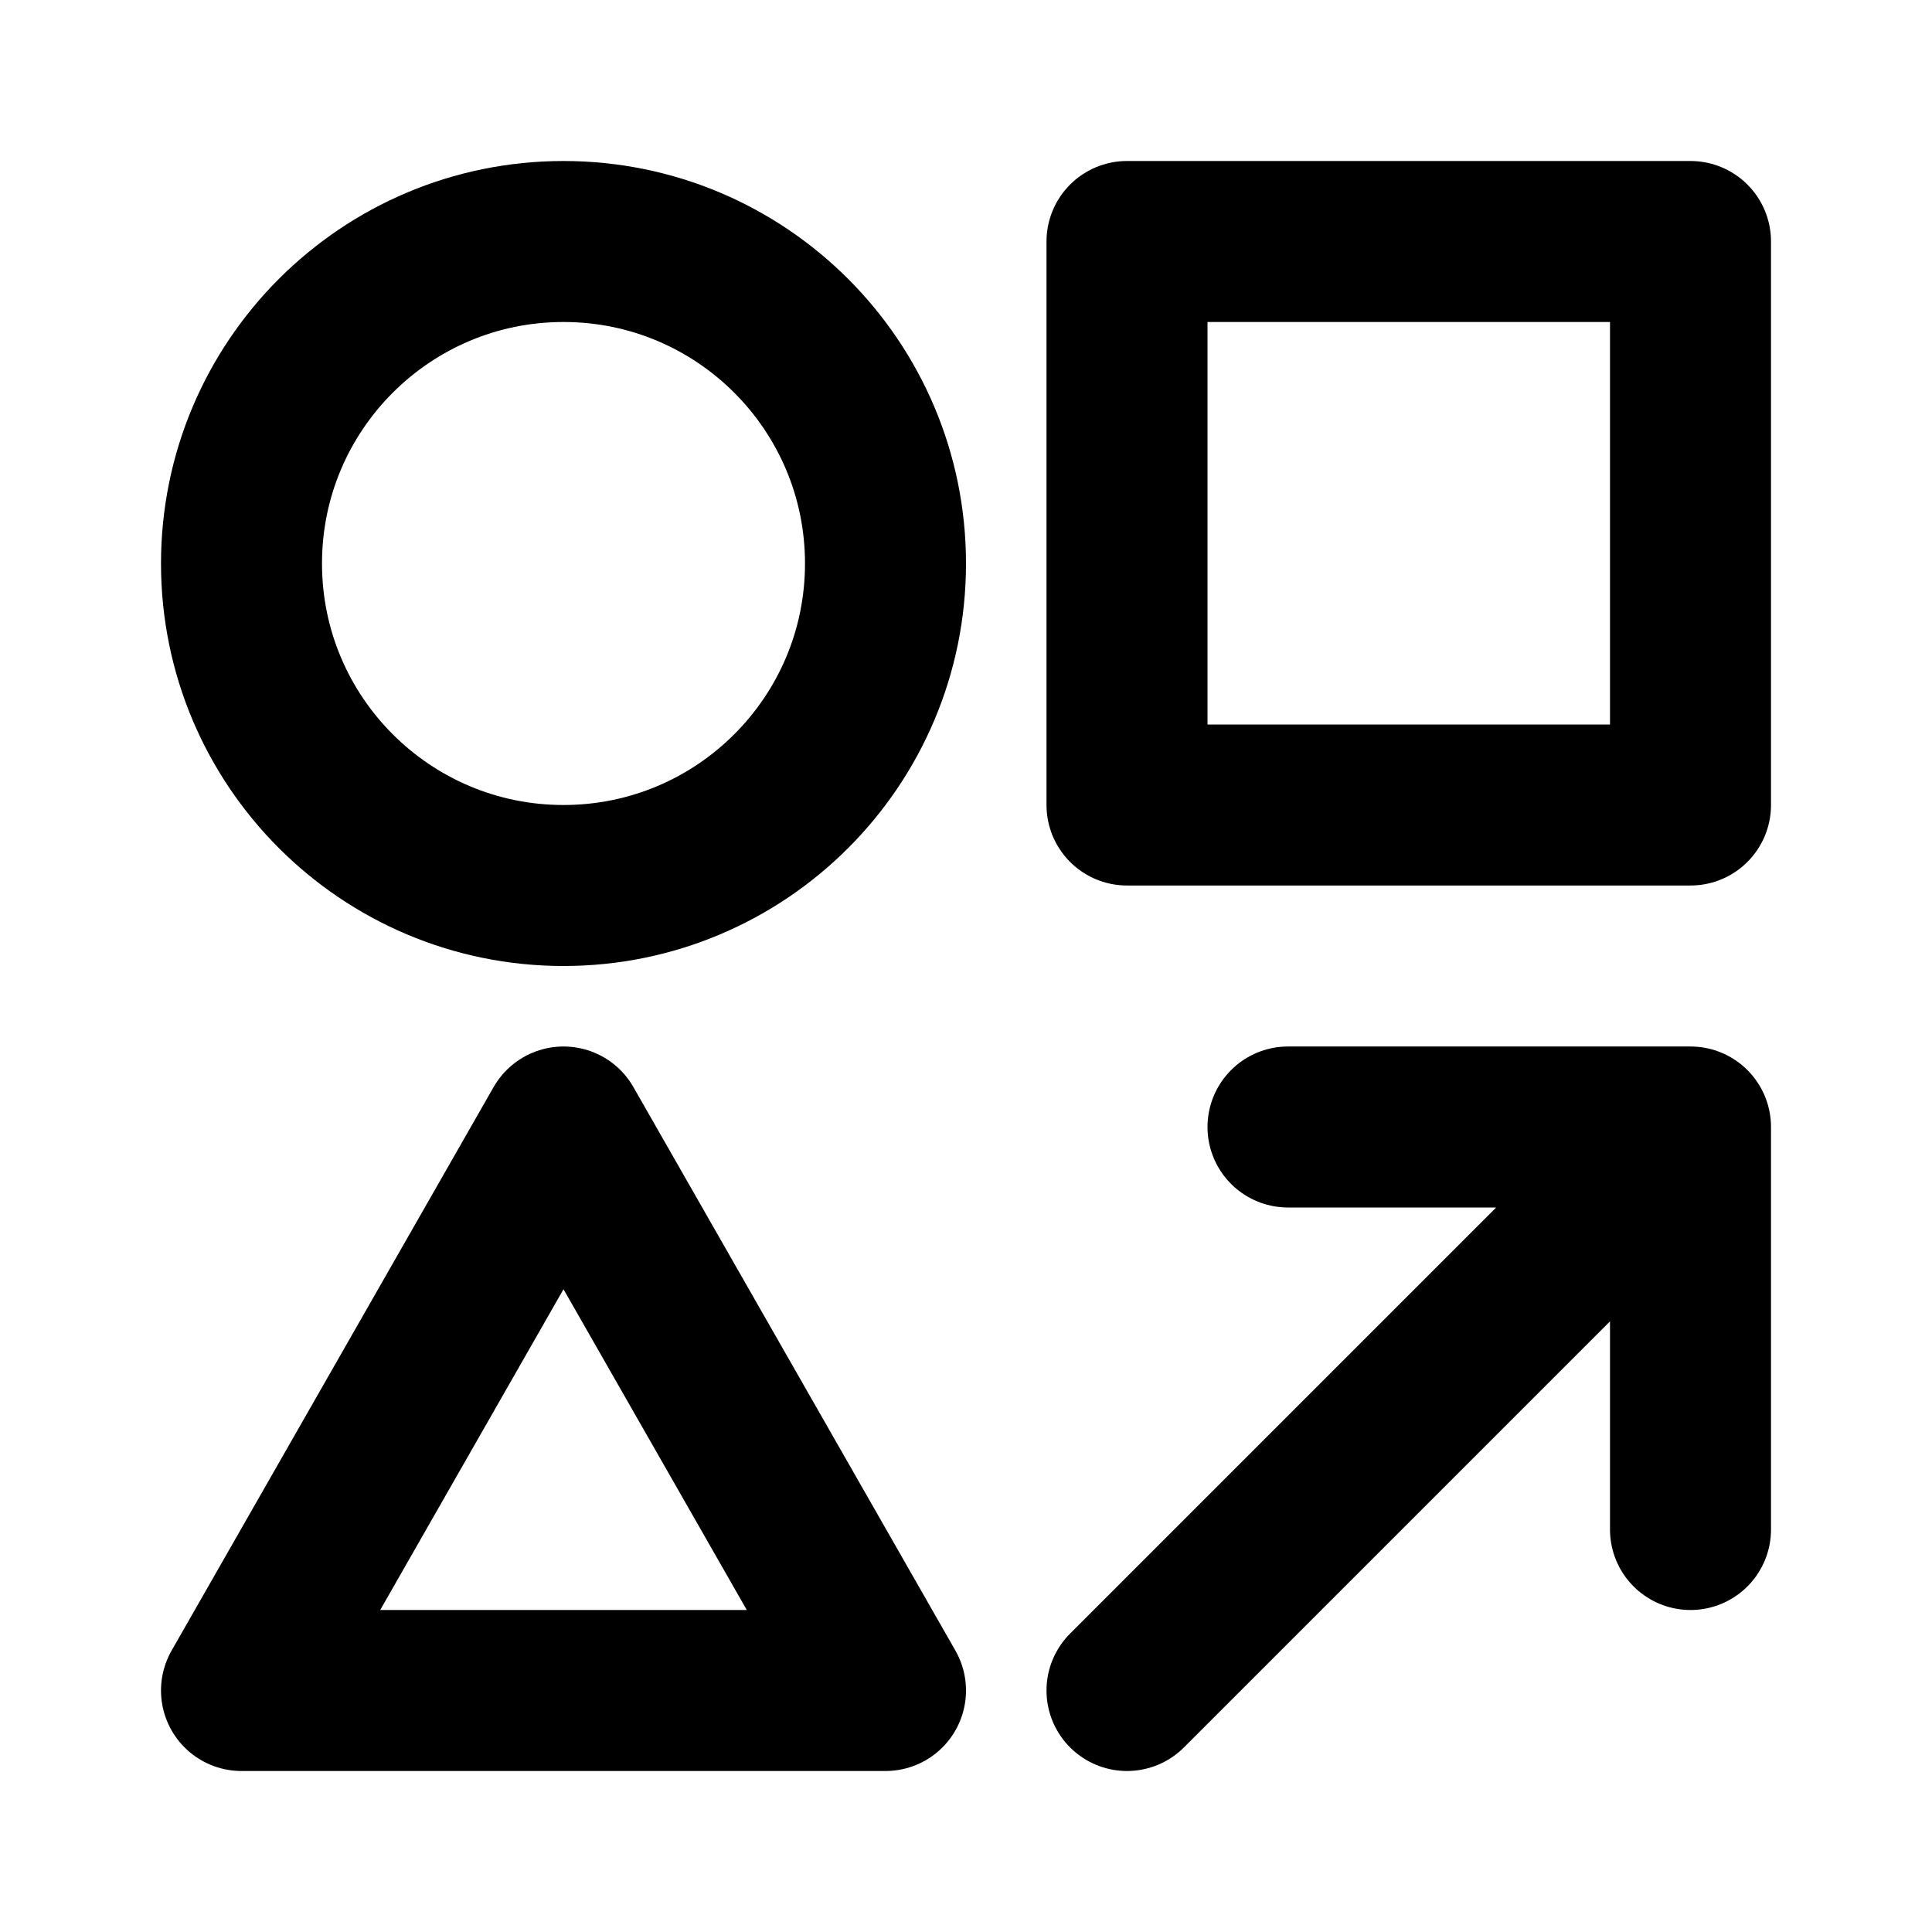
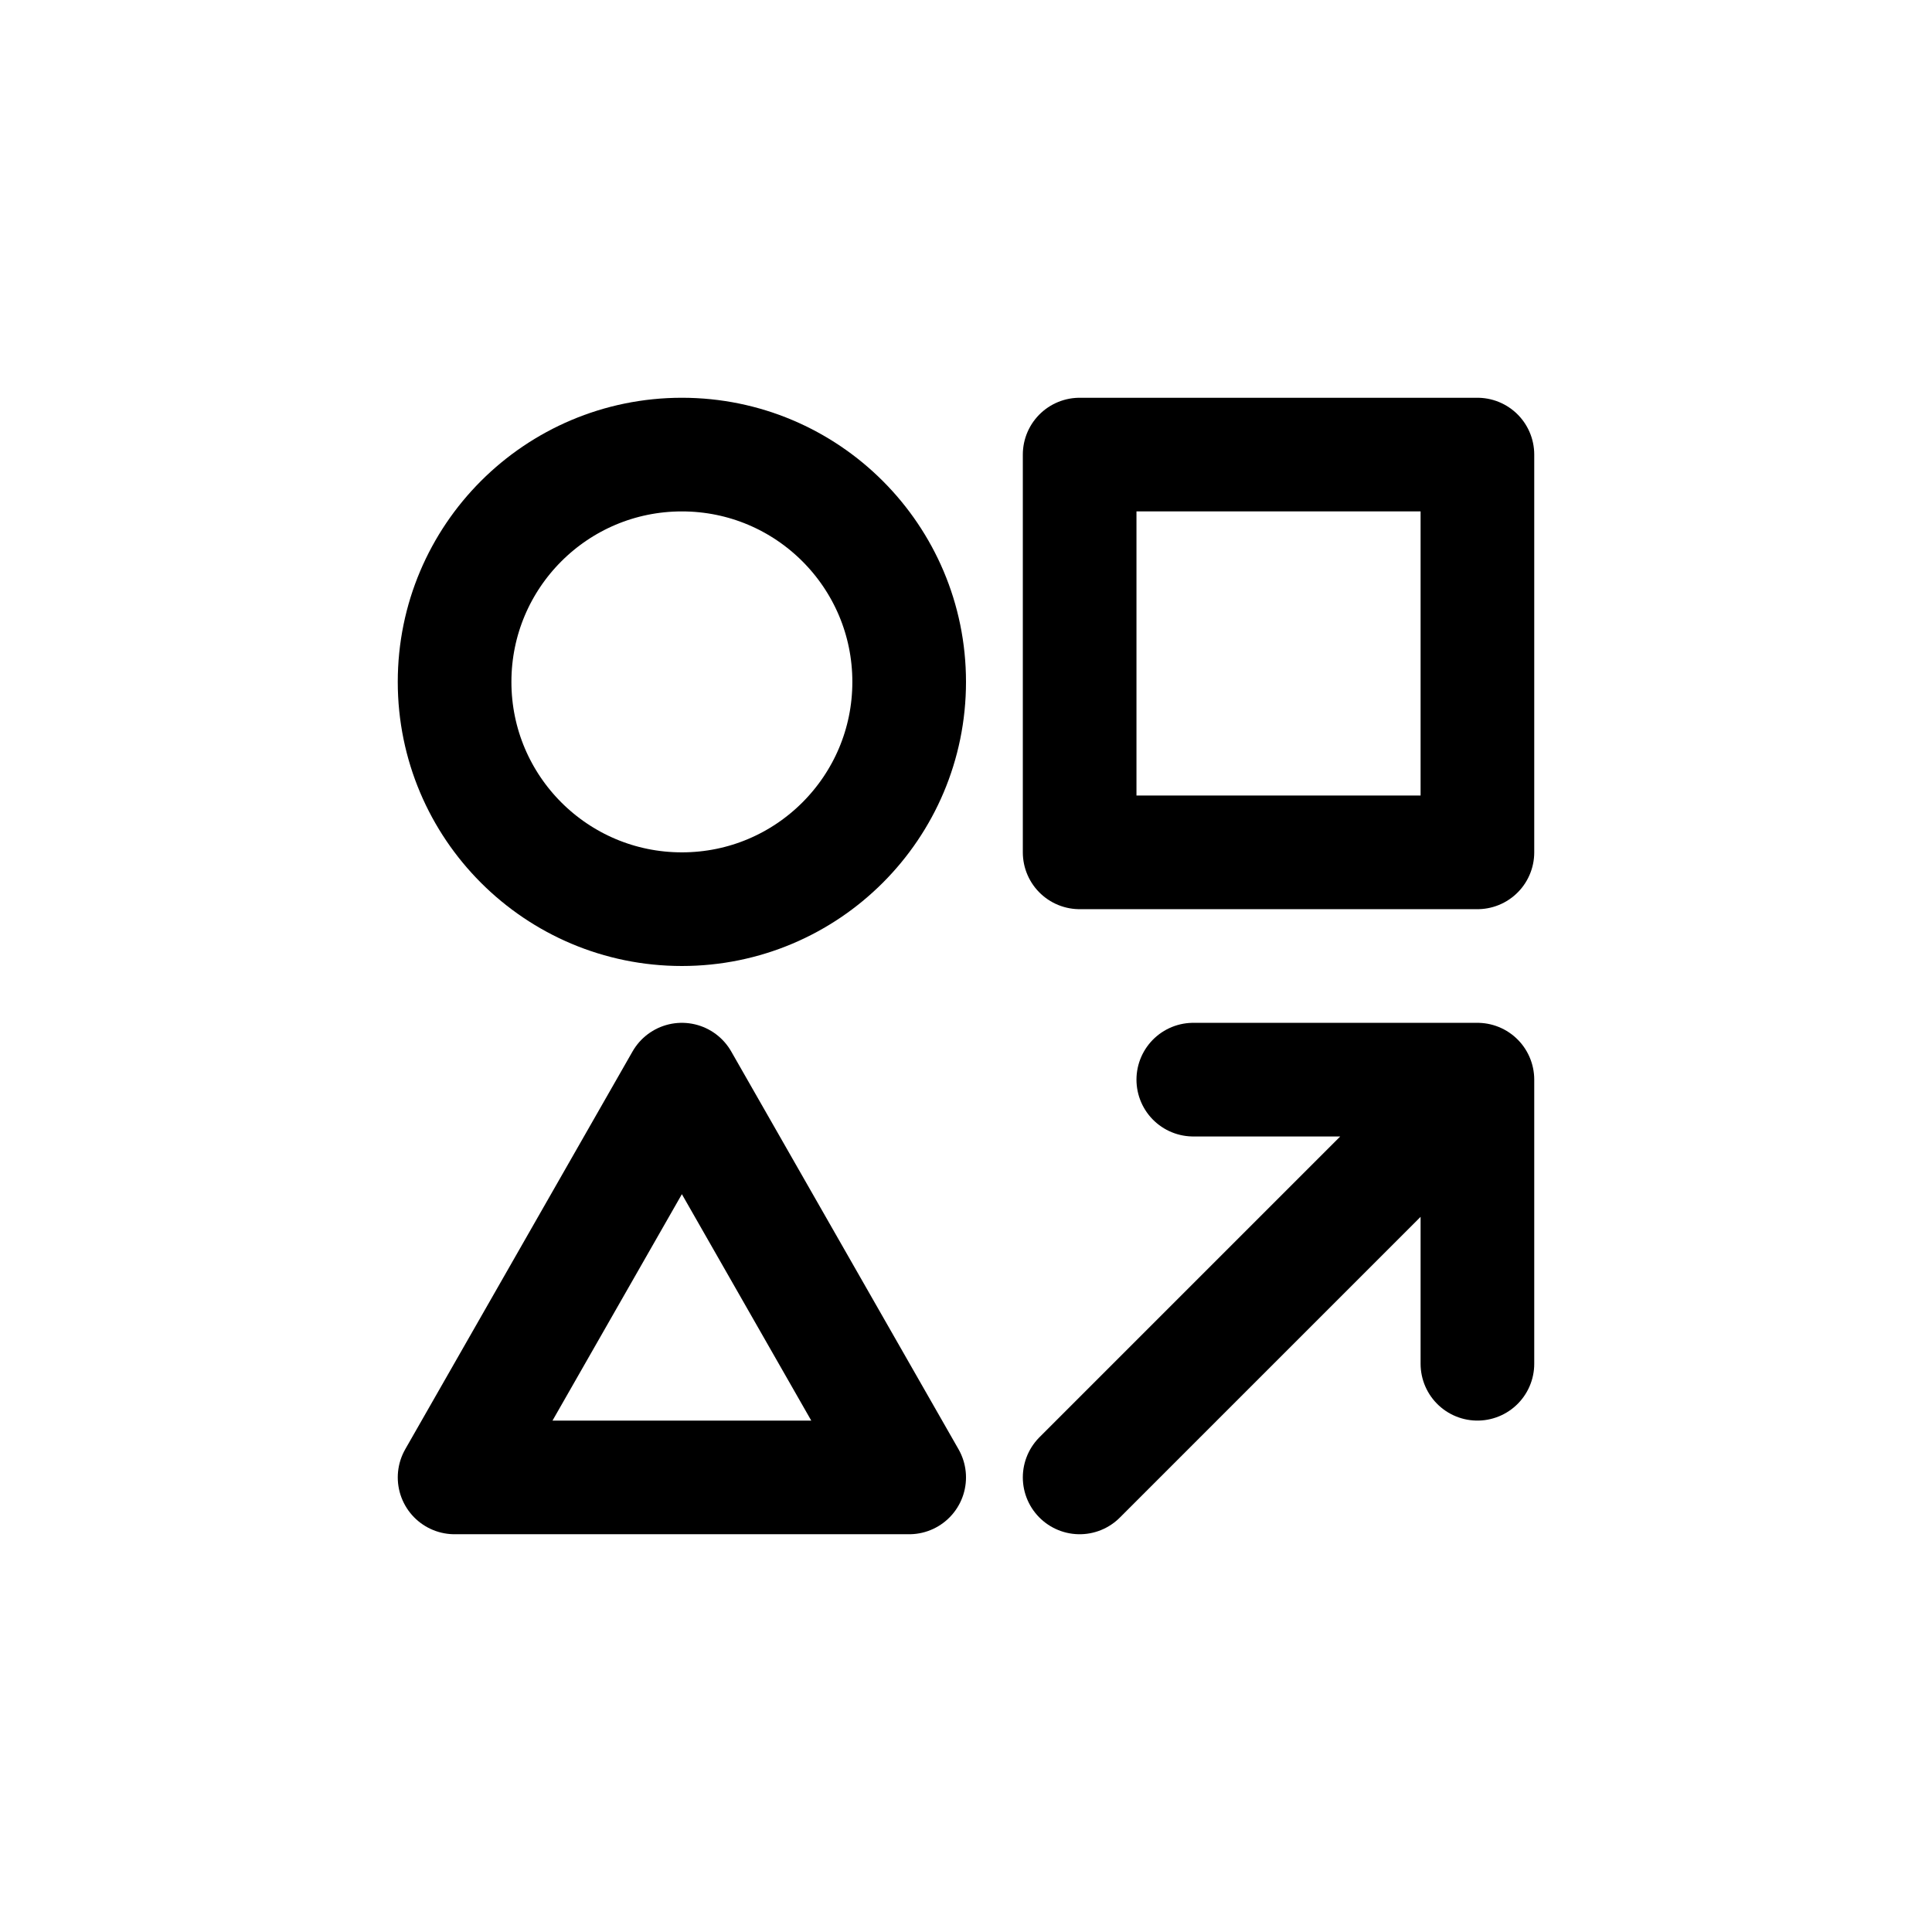
- <svg xmlns="http://www.w3.org/2000/svg" viewBox="0 0 48 48" width="96" height="96" fill="none" stroke="#000000" stroke-width="4" stroke-linecap="round" stroke-linejoin="round">
+ <svg xmlns="http://www.w3.org/2000/svg" viewBox="-10 -10 68 68" width="96" height="96" fill="none" stroke="#000000" stroke-width="4" stroke-linecap="round" stroke-linejoin="round">
  <path d="M22 14 A8 8 0 1 1 6 14 A8 8 0 1 1 22 14" />
  <path d="M28 6 H42 V20 H28 Z" />
  <path d="M14 28 L22 42 H6 Z" />
  <path d="M28 42 L42 28 M32 28 H42 V38" />
</svg>
